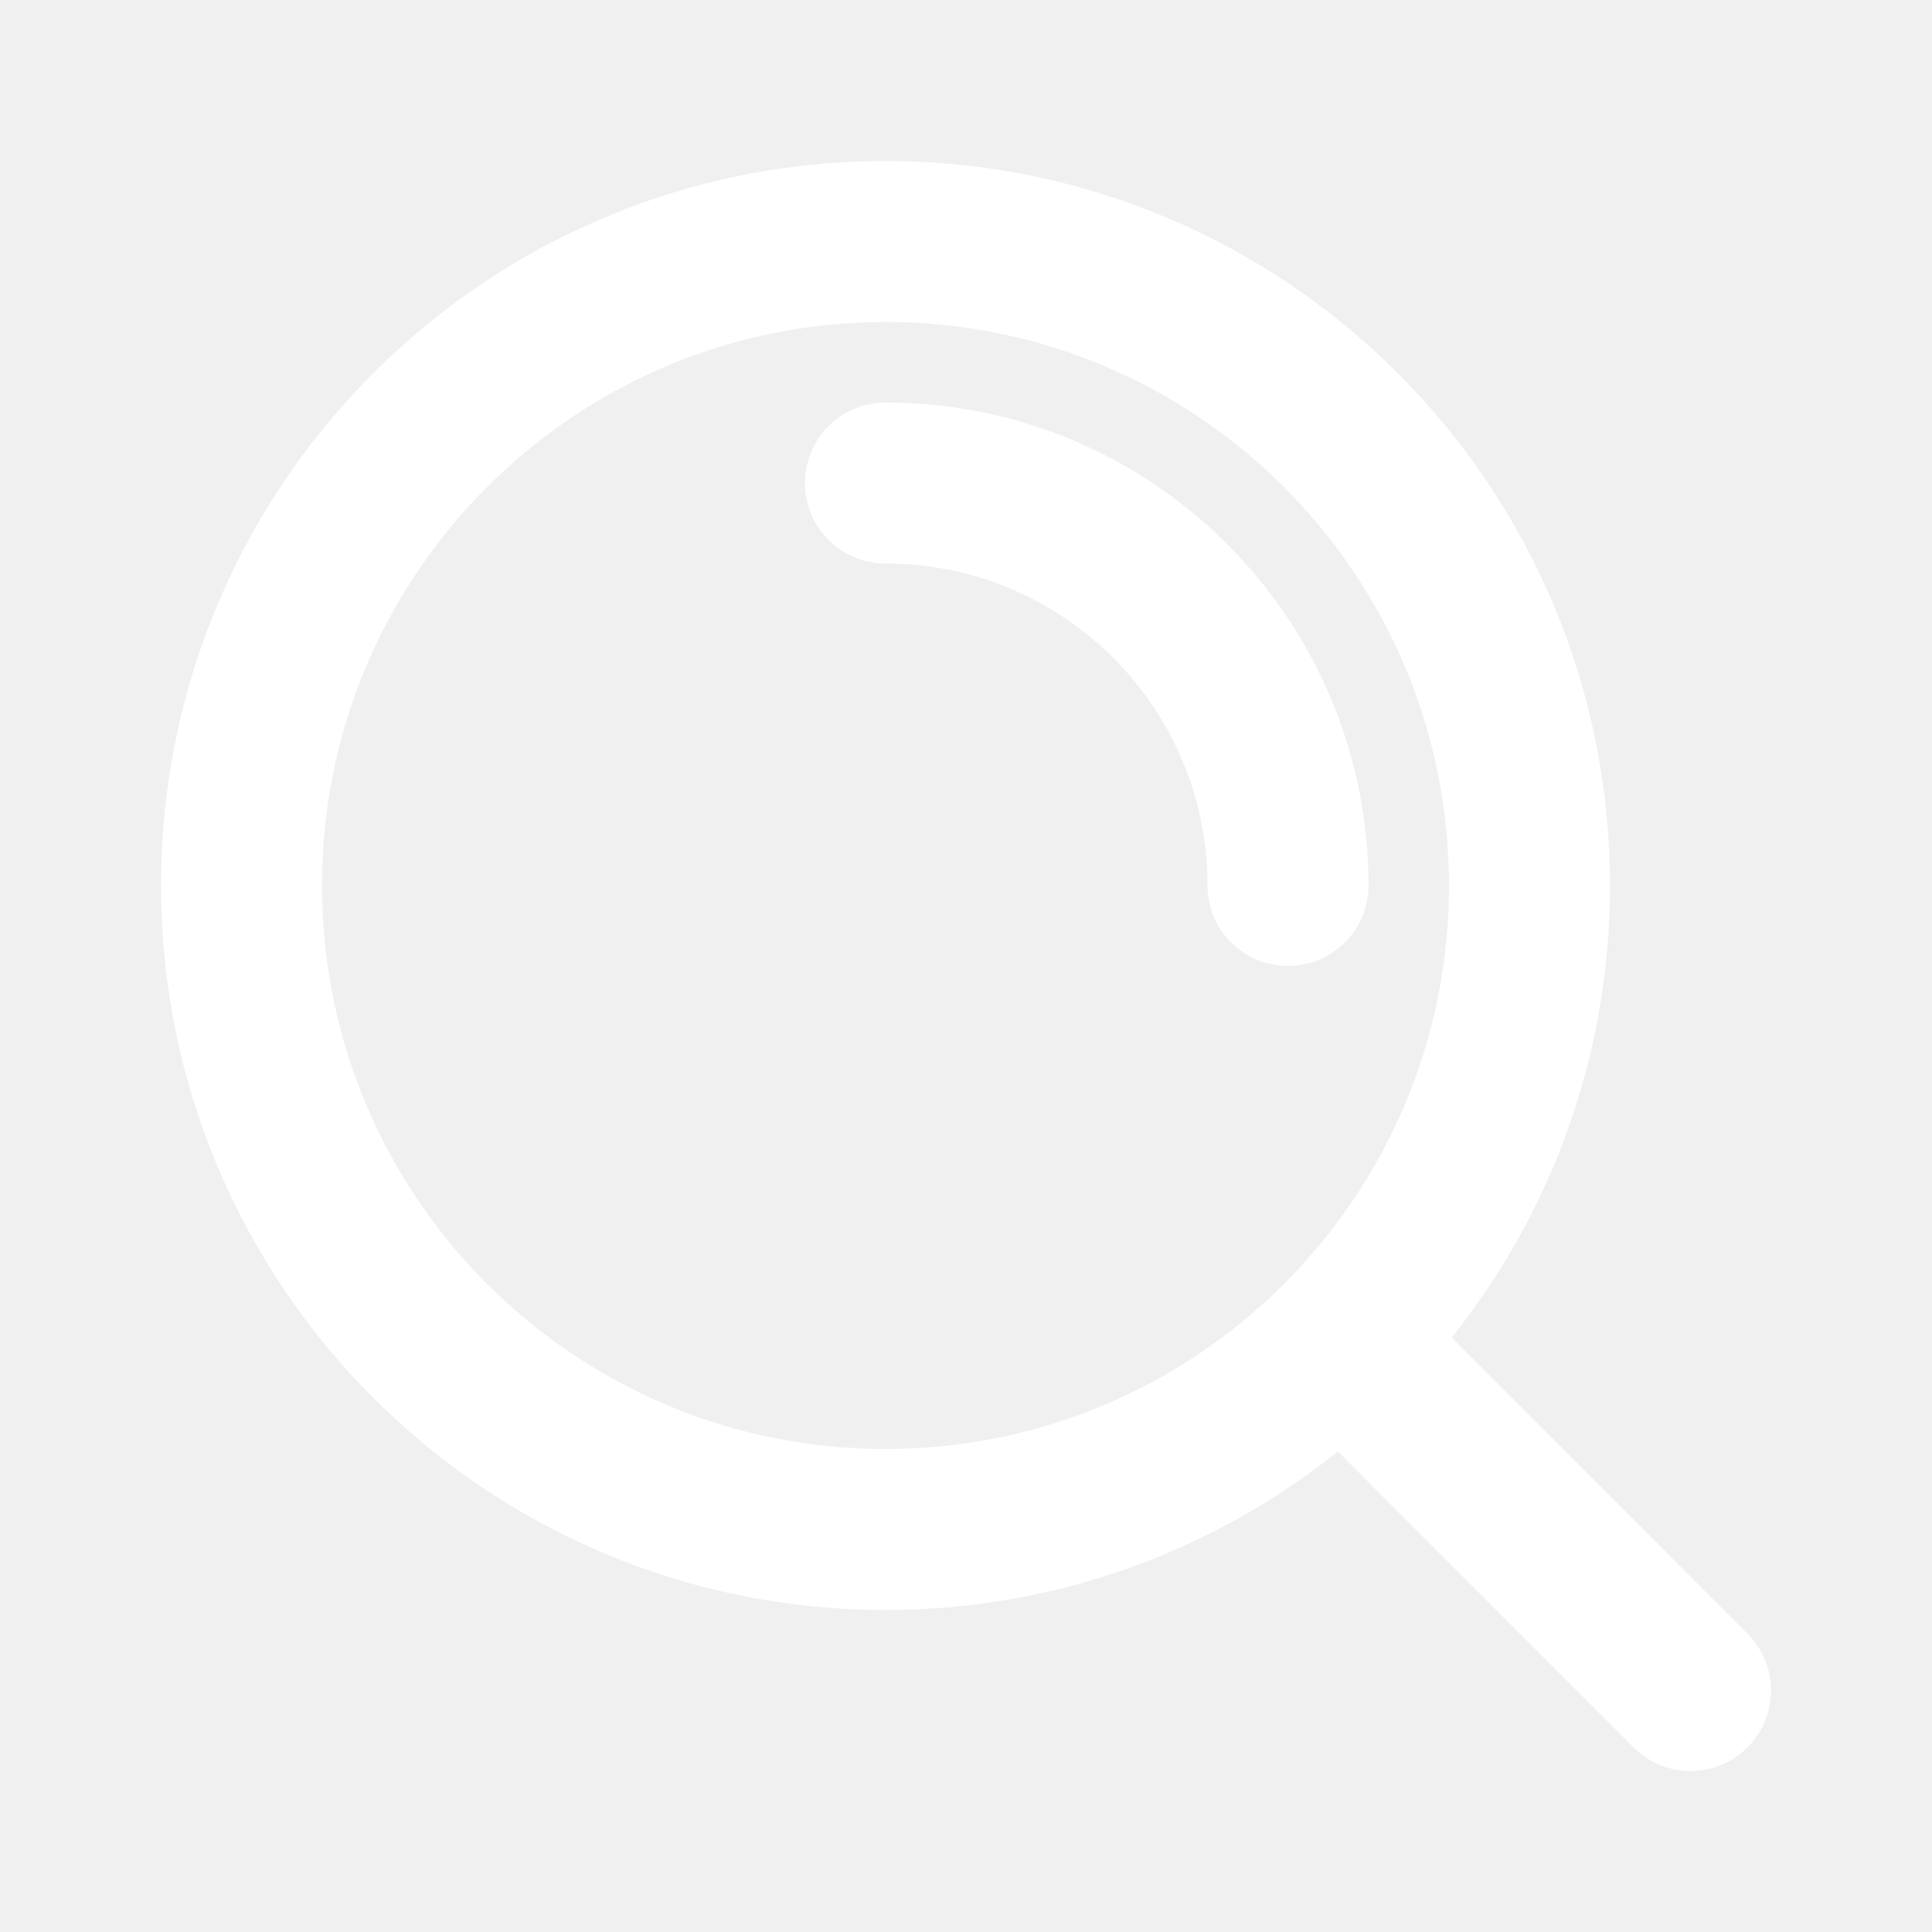
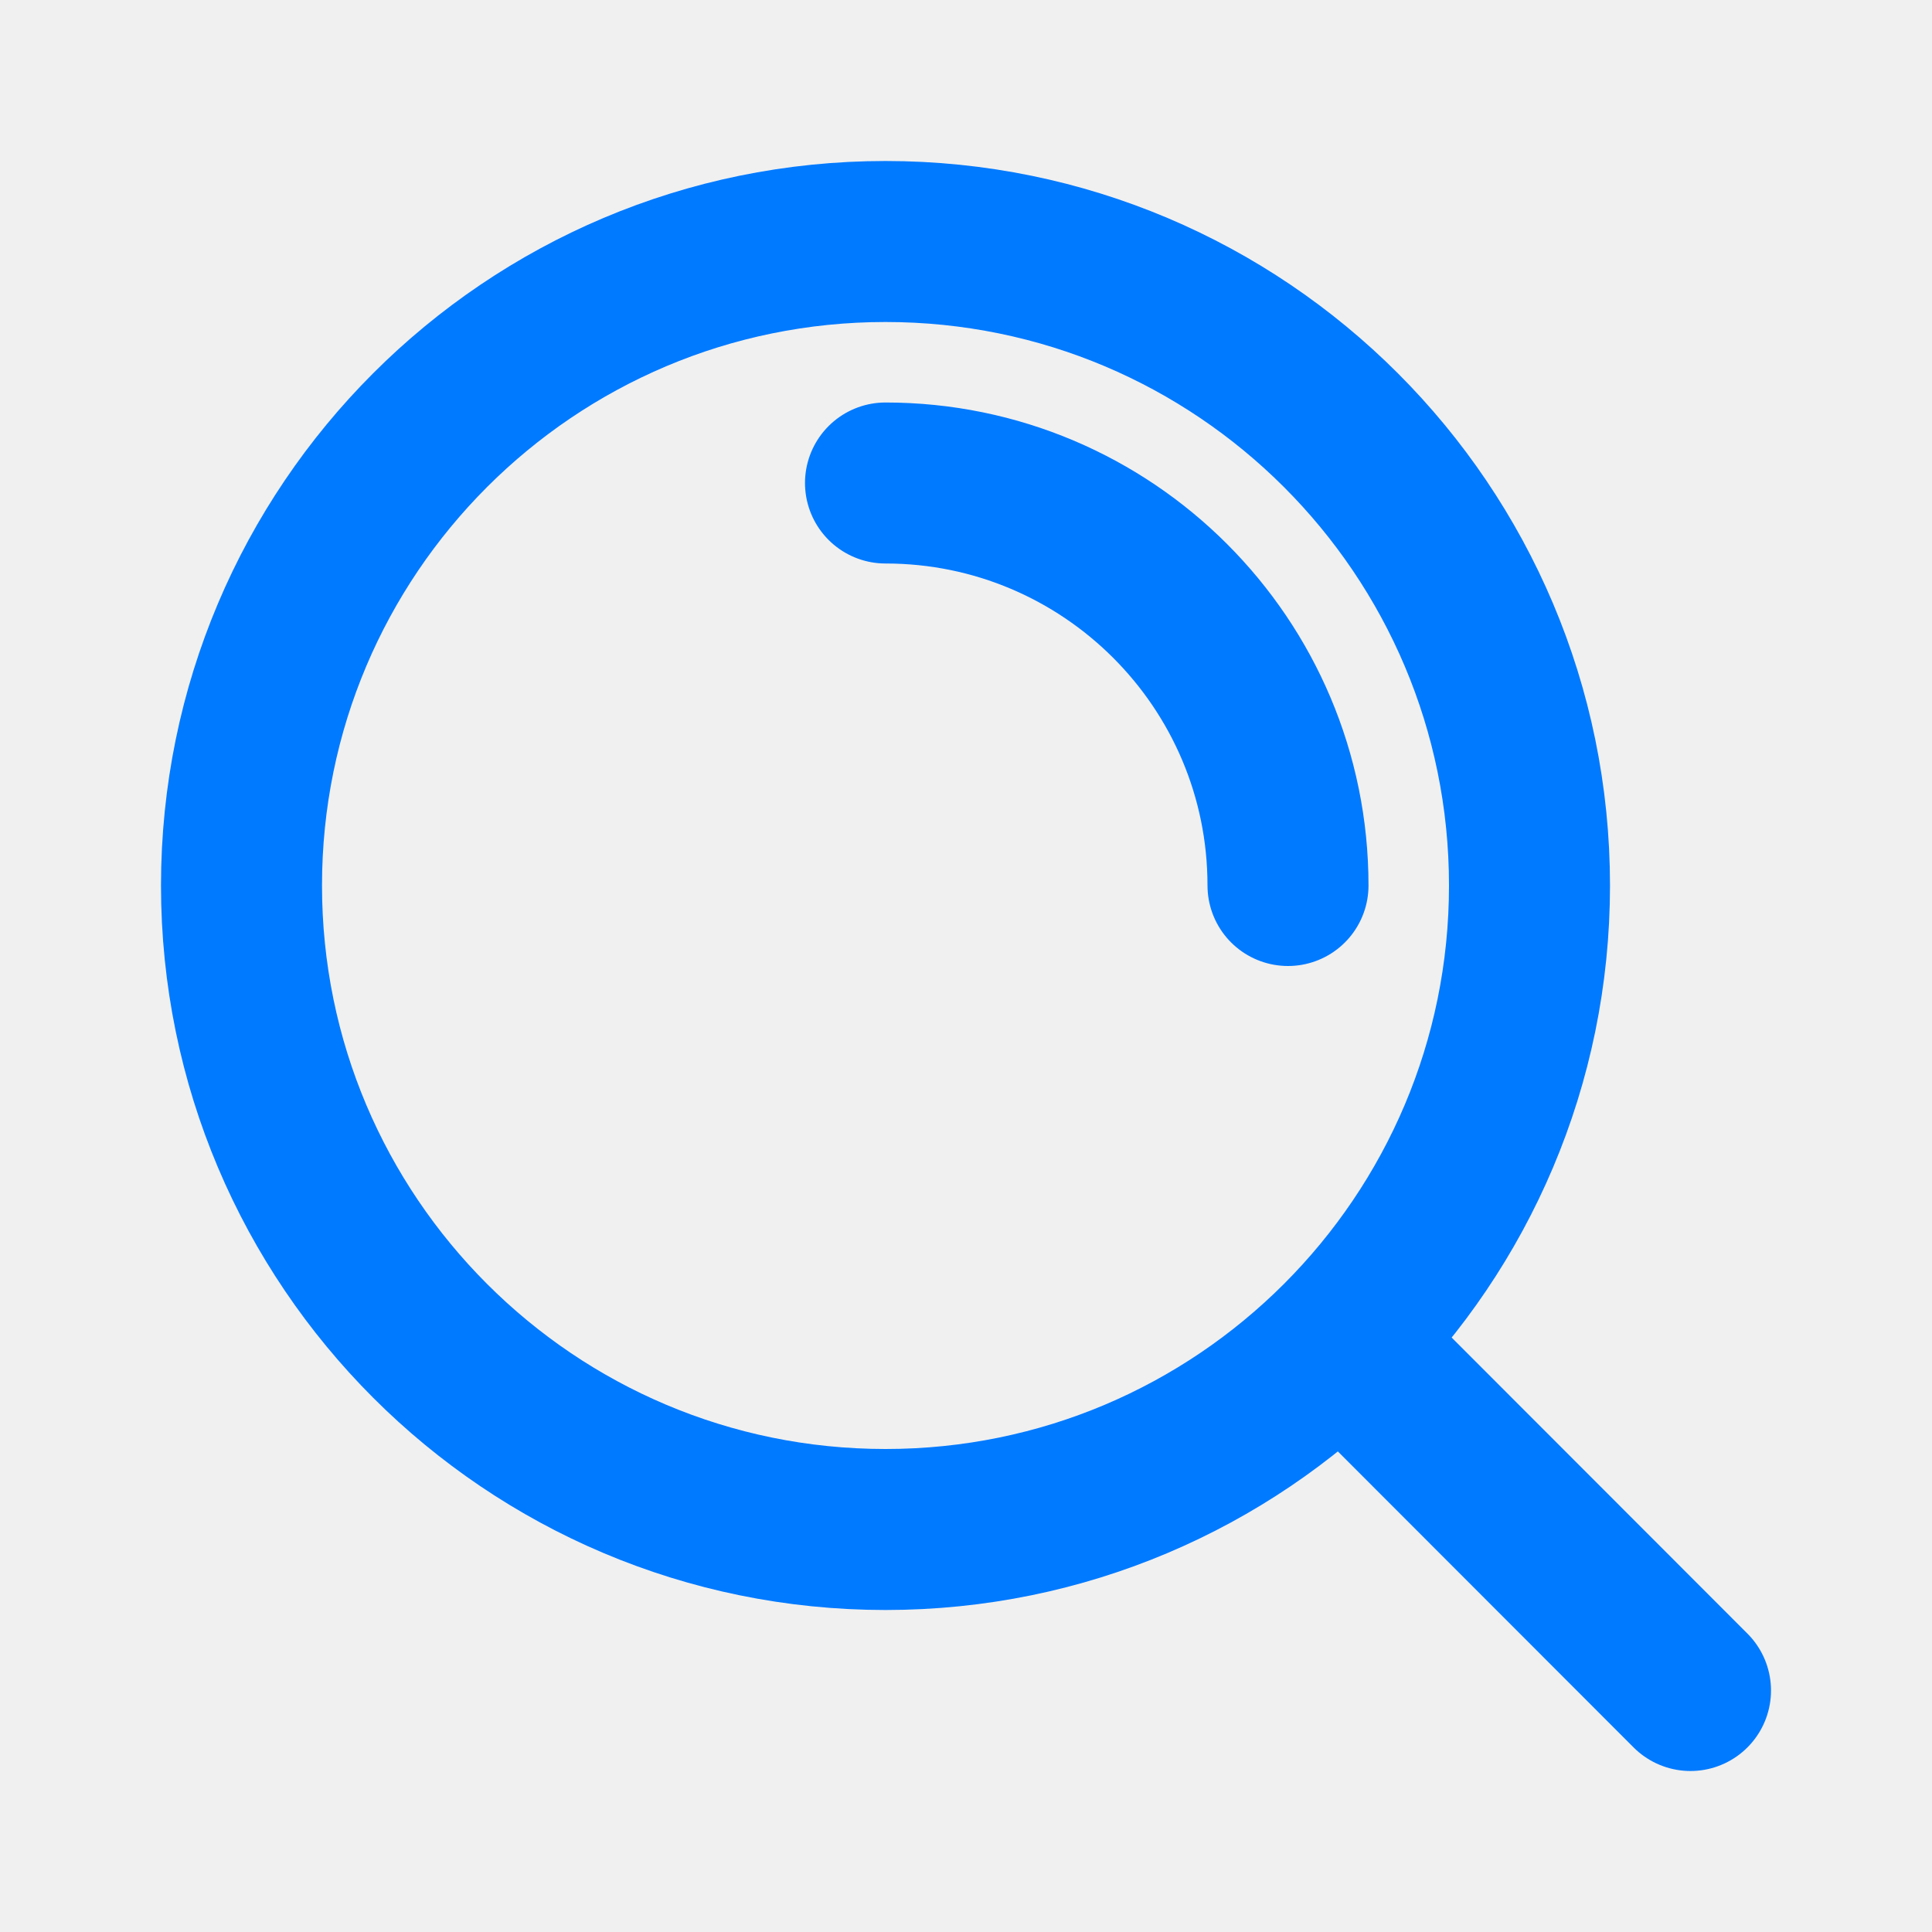
<svg xmlns="http://www.w3.org/2000/svg" width="800px" height="800px" viewBox="0 0 24 24" fill="none">
-   <path d="M11 6C13.761 6 16 8.239 16 11M16.659 16.655L21 21M19 11C19 15.418 15.418 19 11 19C6.582 19 3 15.418 3 11C3 6.582 6.582 3 11 3C15.418 3 19 6.582 19 11Z" stroke="#ffffff" stroke-width="2" stroke-linecap="round" stroke-linejoin="round" />
+   <path d="M11 6C13.761 6 16 8.239 16 11M16.659 16.655L21 21M19 11C19 15.418 15.418 19 11 19C6.582 19 3 15.418 3 11C3 6.582 6.582 3 11 3C15.418 3 19 6.582 19 11Z" stroke="#007aff" stroke-width="2" stroke-linecap="round" stroke-linejoin="round" />
</svg>
